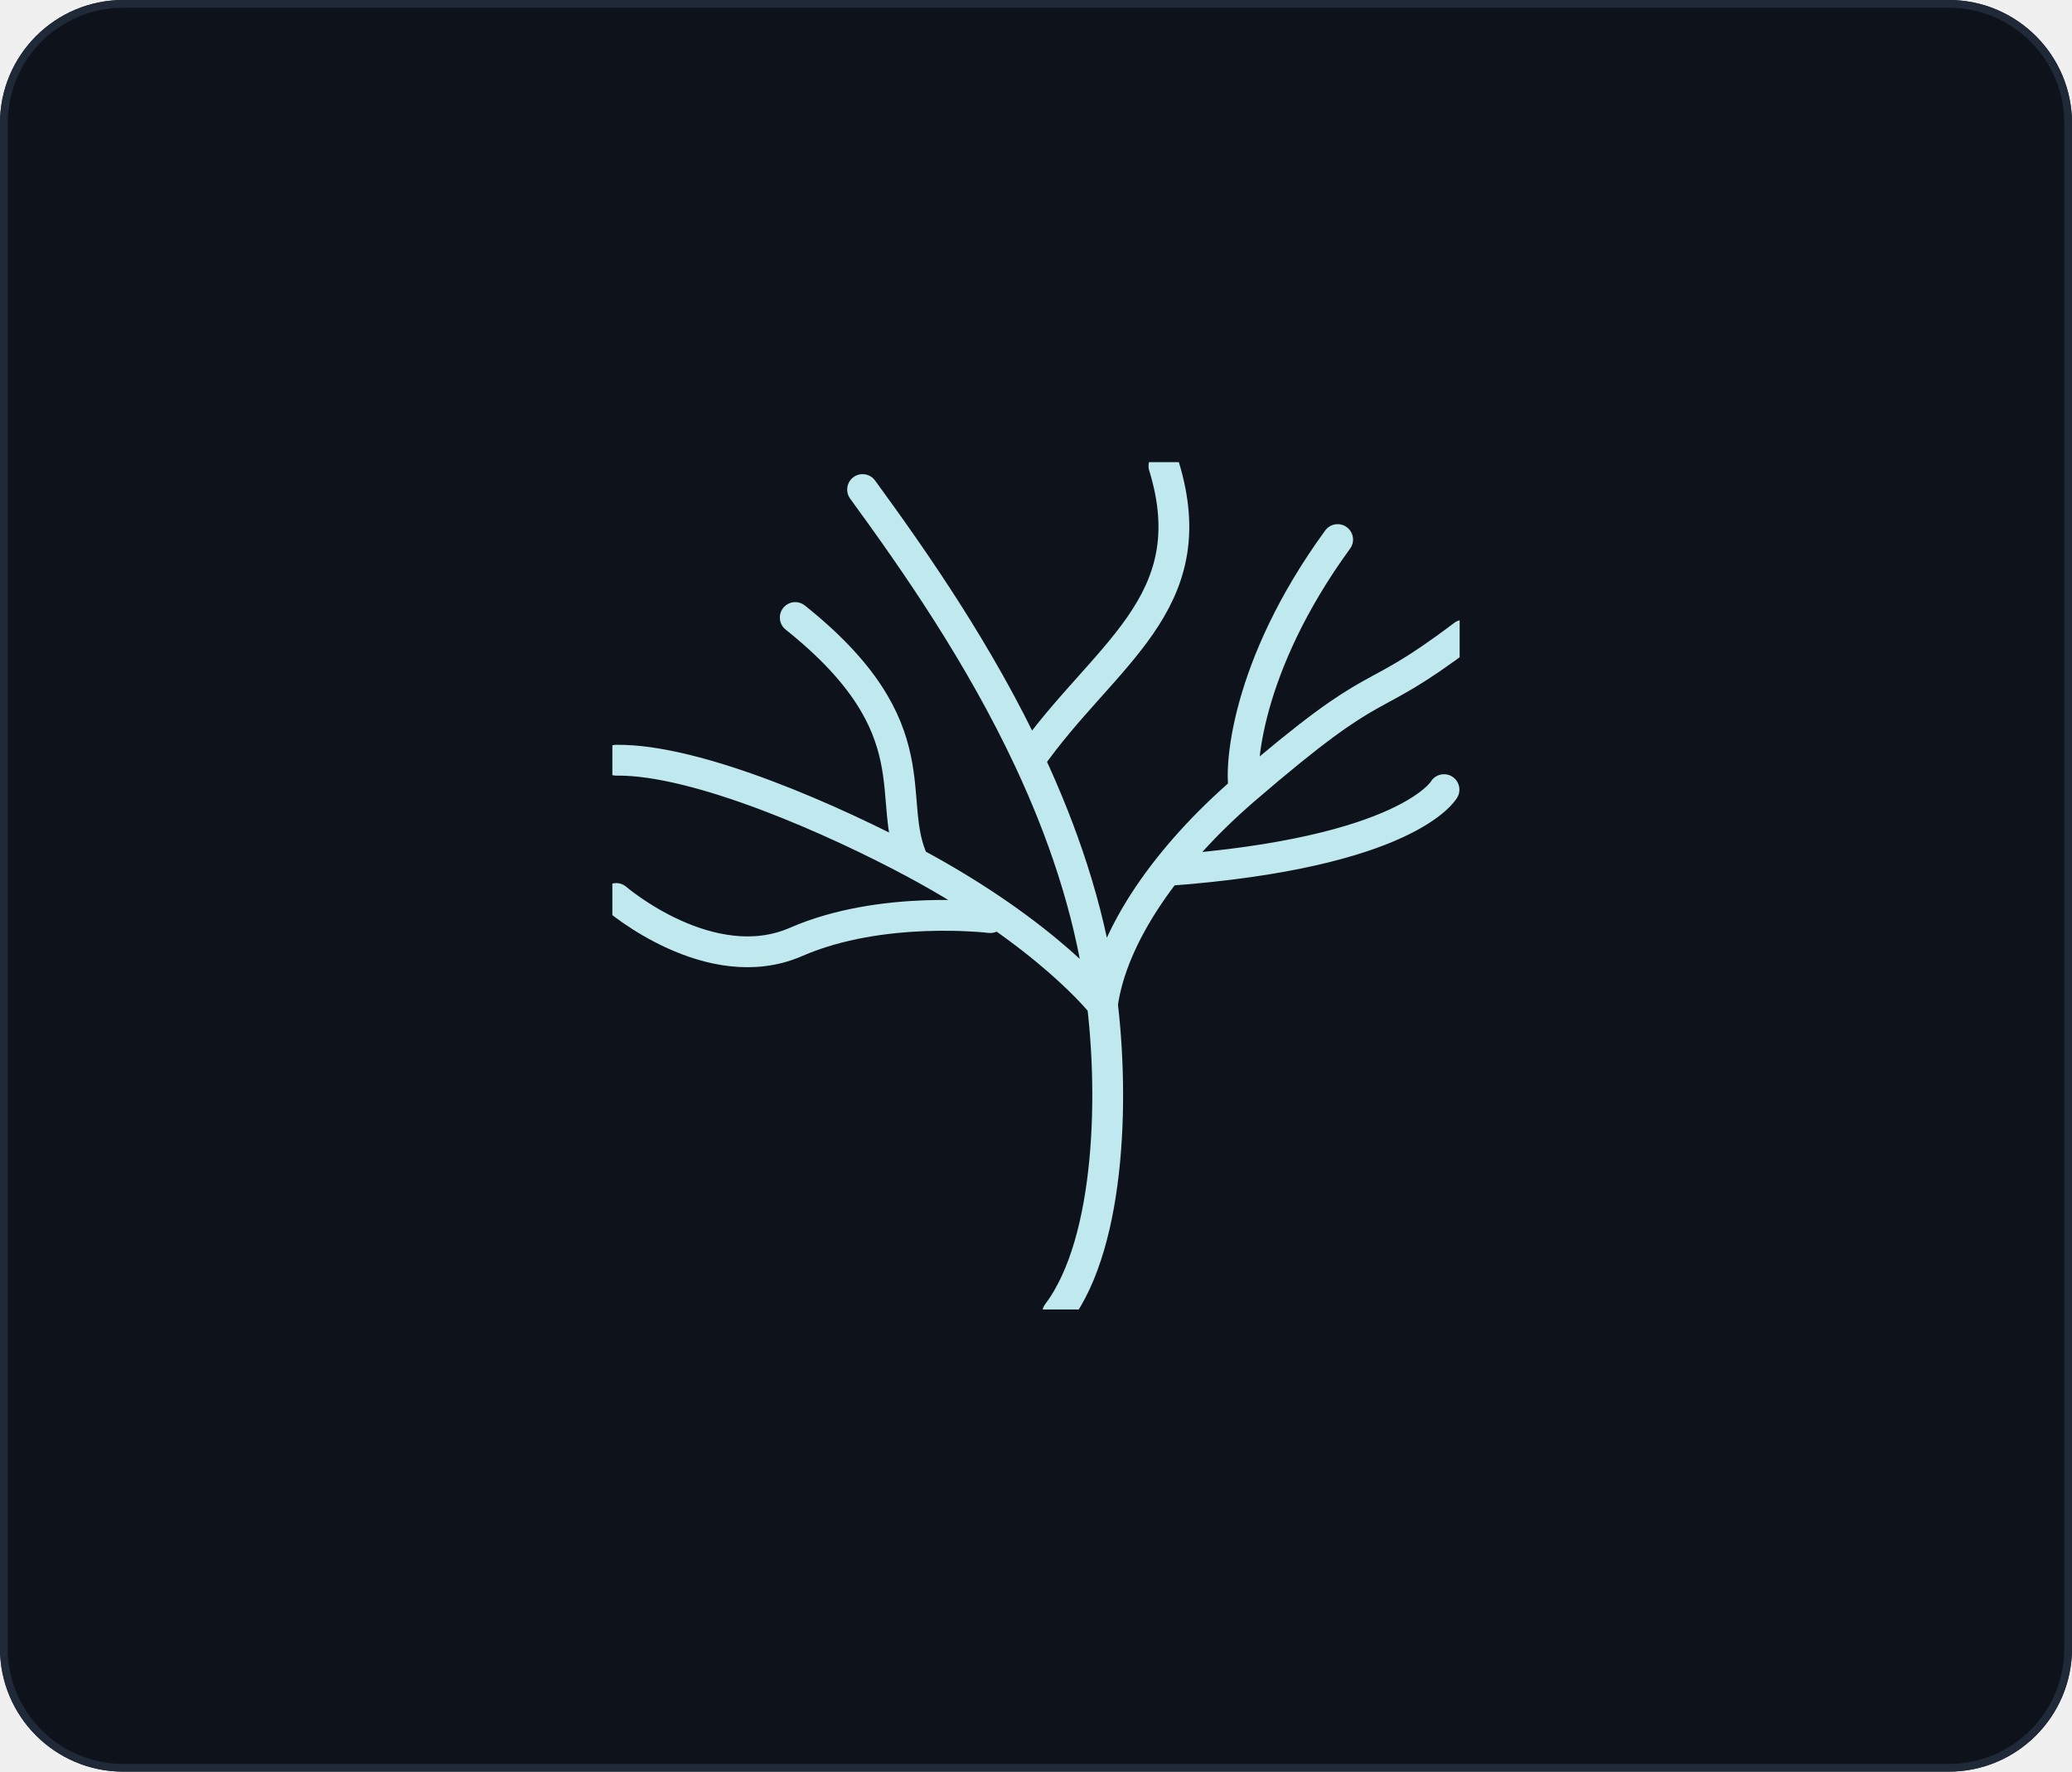
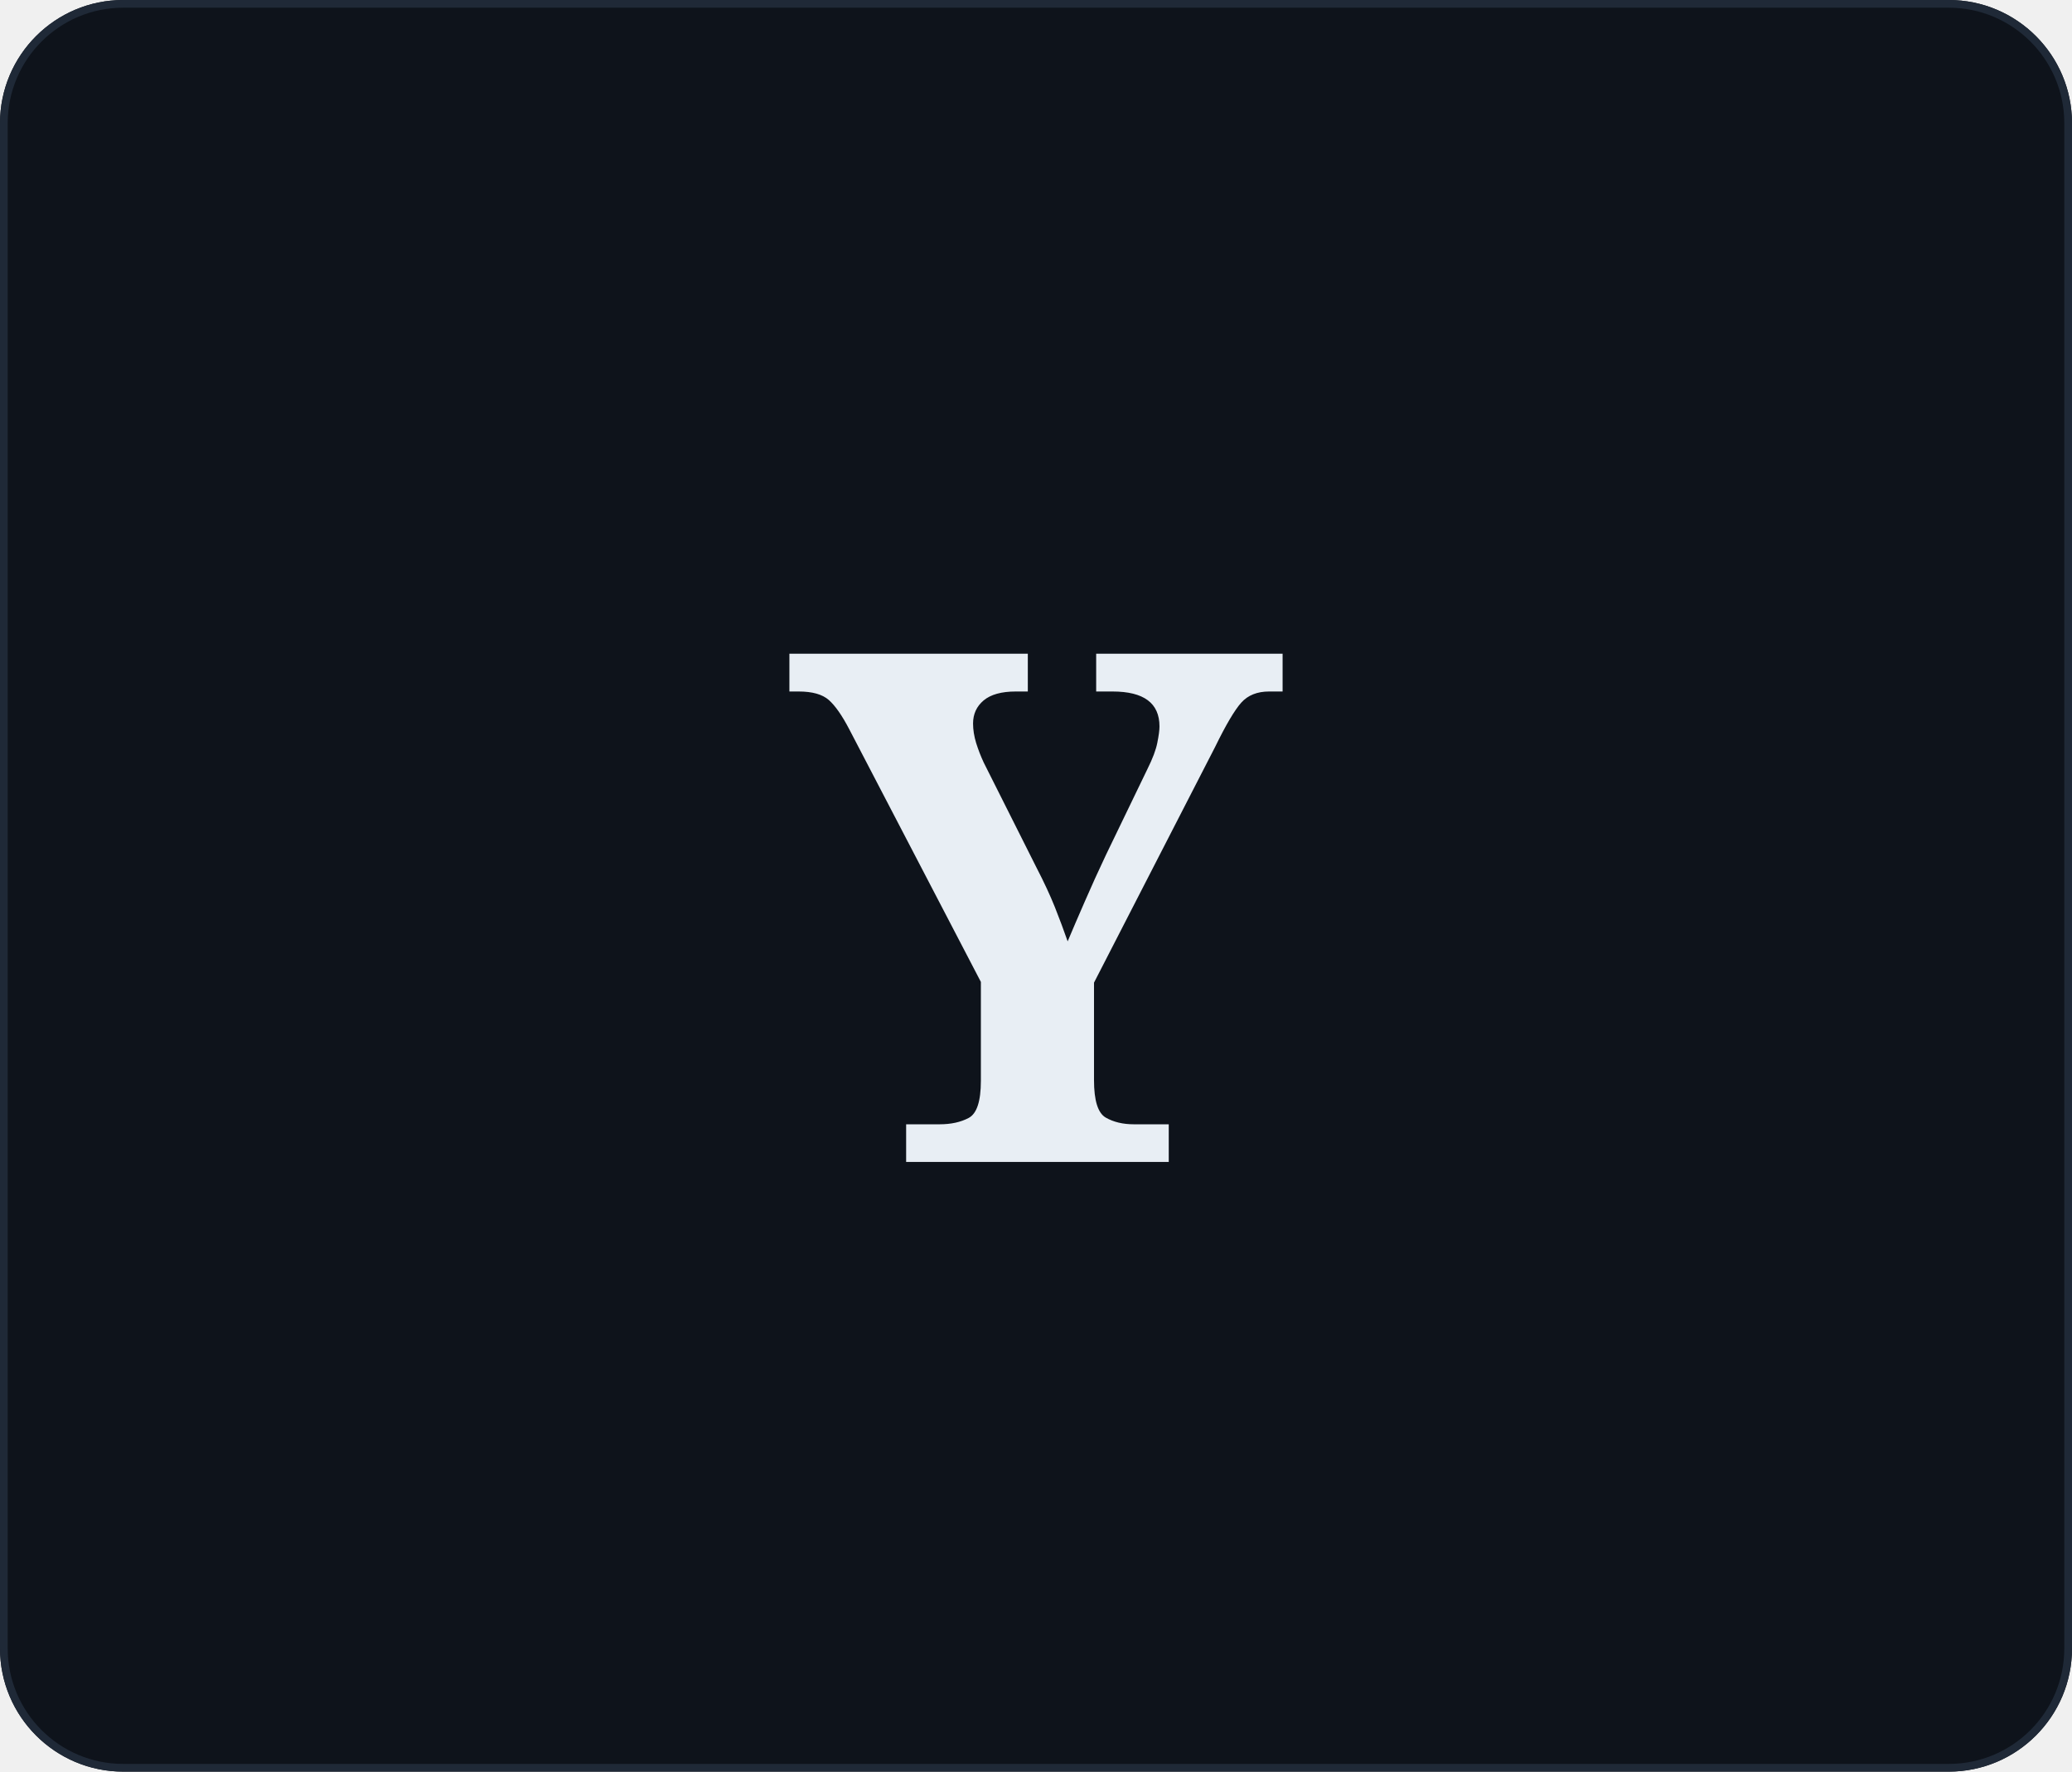
<svg xmlns="http://www.w3.org/2000/svg" width="269" height="230" viewBox="0 0 269 230" fill="none">
-   <mask id="path-1-inside-1_4_193" fill="white">
-     <path d="M0 16C0 7.163 7.163 0 16 0H253C261.837 0 269 7.163 269 16V214C269 222.837 261.837 230 253 230H16C7.163 230 0 222.837 0 214V16Z" />
-   </mask>
-   <path d="M0 16C0 7.163 7.163 0 16 0H253C261.837 0 269 7.163 269 16V214C269 222.837 261.837 230 253 230H16C7.163 230 0 222.837 0 214V16Z" fill="#0E131B" />
-   <path d="M16 0V1H253V0V-1H16V0ZM269 16H268V214H269H270V16H269ZM253 230V229H16V230V231H253V230ZM0 214H1V16H0H-1V214H0ZM16 230V229C7.716 229 1 222.284 1 214H0H-1C-1 223.389 6.611 231 16 231V230ZM269 214H268C268 222.284 261.284 229 253 229V230V231C262.389 231 270 223.389 270 214H269ZM253 0V1C261.284 1 268 7.716 268 16H269H270C270 6.611 262.389 -1 253 -1V0ZM16 0V-1C6.611 -1 -1 6.611 -1 16H0H1C1 7.716 7.716 1 16 1V0Z" fill="#1F2937" mask="url(#path-1-inside-1_4_193)" />
-   <g clip-path="url(#clip0_4_193)">
-     <path d="M111.987 63.556C118.835 72.942 127.212 84.972 133.631 98.694C137.909 107.84 141.317 117.737 142.824 128.104C144.731 141.218 144.351 161.16 137.301 170.5M118.661 112.005C136.087 121.347 143.125 130.396 143.125 130.396C144.372 121.444 151.513 111.164 161.555 102.514C179.958 86.663 176.883 92.392 190 82.462M80 98.694C90.617 98.555 108.595 106.608 118.661 112.005M161.555 102.514C160.93 100.069 161.555 86.663 173.661 70.049M133.631 98.694C143.238 84.96 156.632 78.451 151.109 60.5M118.661 112.005C114.703 103.864 121.423 94.684 103.243 80.17M128.556 119.128C128.556 119.128 114.519 117.41 103.358 122.28C92.197 127.149 80 116.646 80 116.646M187.469 102.514C187.469 102.514 182.866 110.726 151.451 113.017" stroke="#BFE9EE" stroke-width="4" stroke-linecap="round" />
-   </g>
+   <rect width="269" height="230" rx="16" fill="#0E131B" />
+   <rect x="0.5" y="0.5" width="268" height="229" rx="15.5" stroke="#1F2937" />
  <defs>
-     <clipPath id="clip0_4_193">
-       <rect width="110" height="110" fill="white" transform="translate(79.5 60)" />
-     </clipPath>
+     <style>
+     @font-face {
+       font-family: 'Cinzel';
+       font-weight: 700;
+       src: url('../fonts/cinzel.ttf') format('truetype');
+     }
+     @font-face {
+       font-family: 'Space Grotesk';
+       font-weight: 600;
+       src: url('../fonts/spaceGrotesk.ttf') format('truetype');
+     }
+   </style>
  </defs>
+   <text x="134.5" y="115" text-anchor="middle" dominant-baseline="central" font-family="Cinzel, Georgia, serif" font-weight="700" font-size="92.4" fill="#E8EEF4">Y</text>
</svg>
